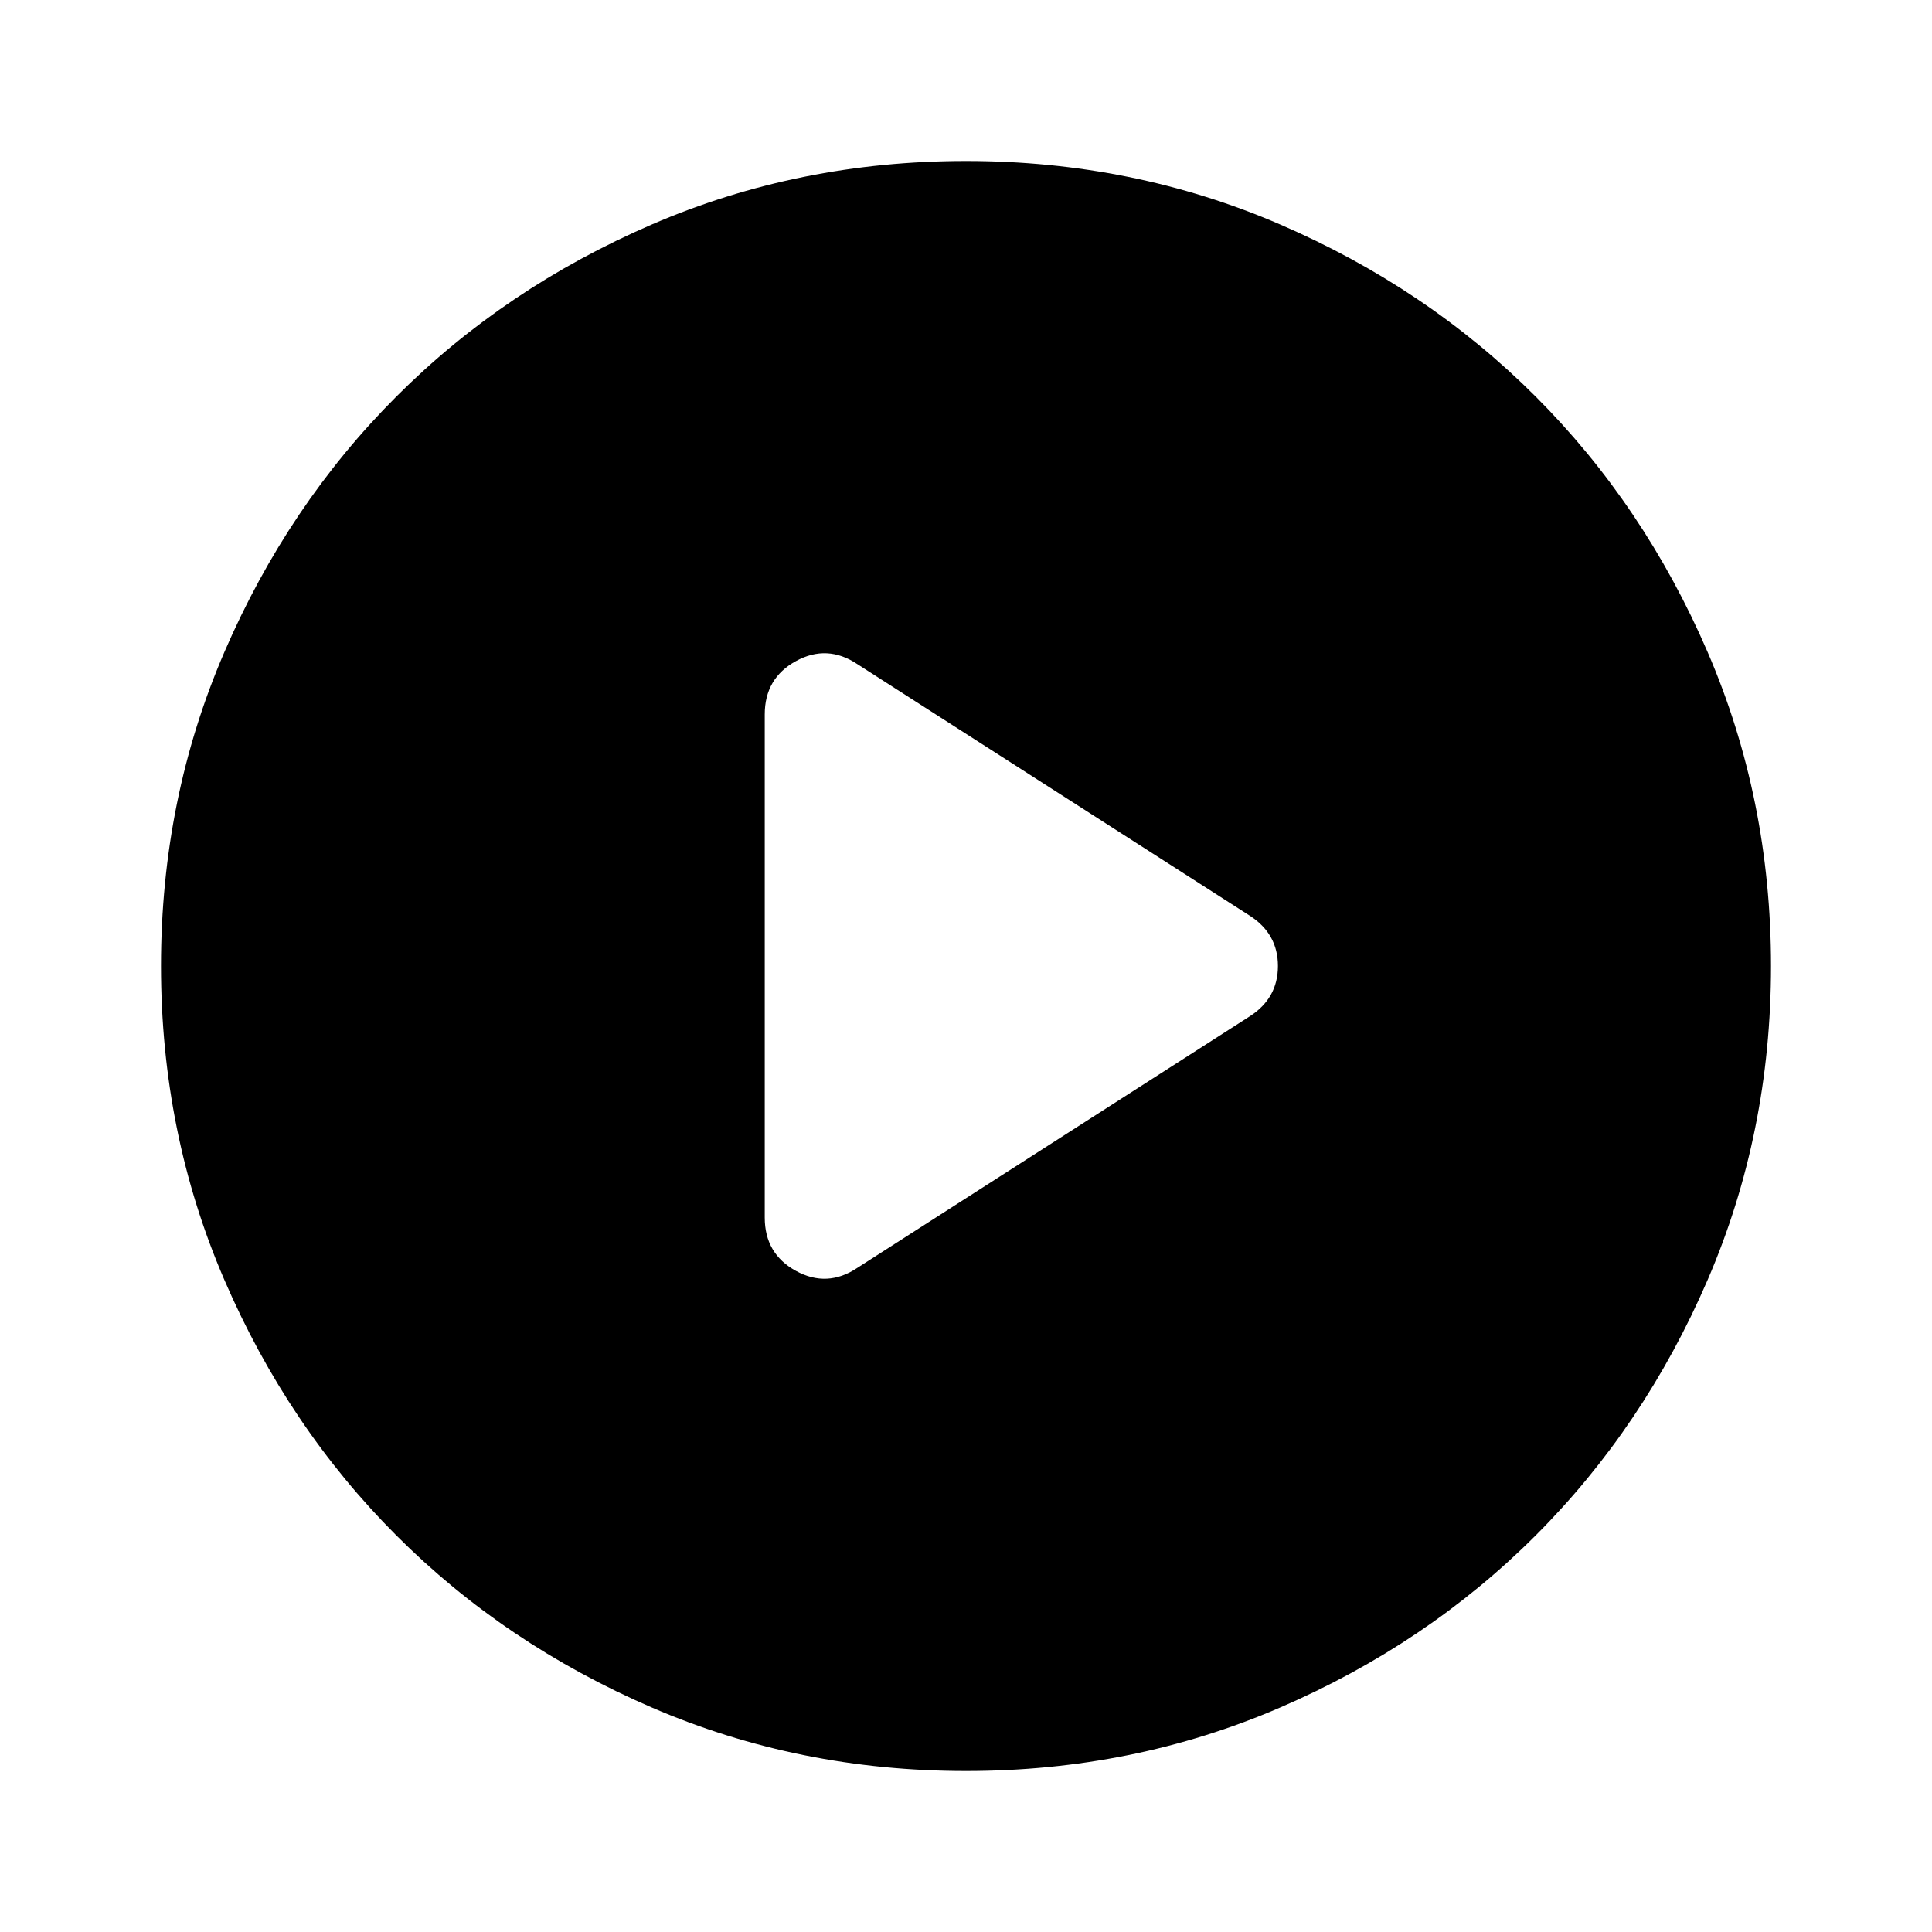
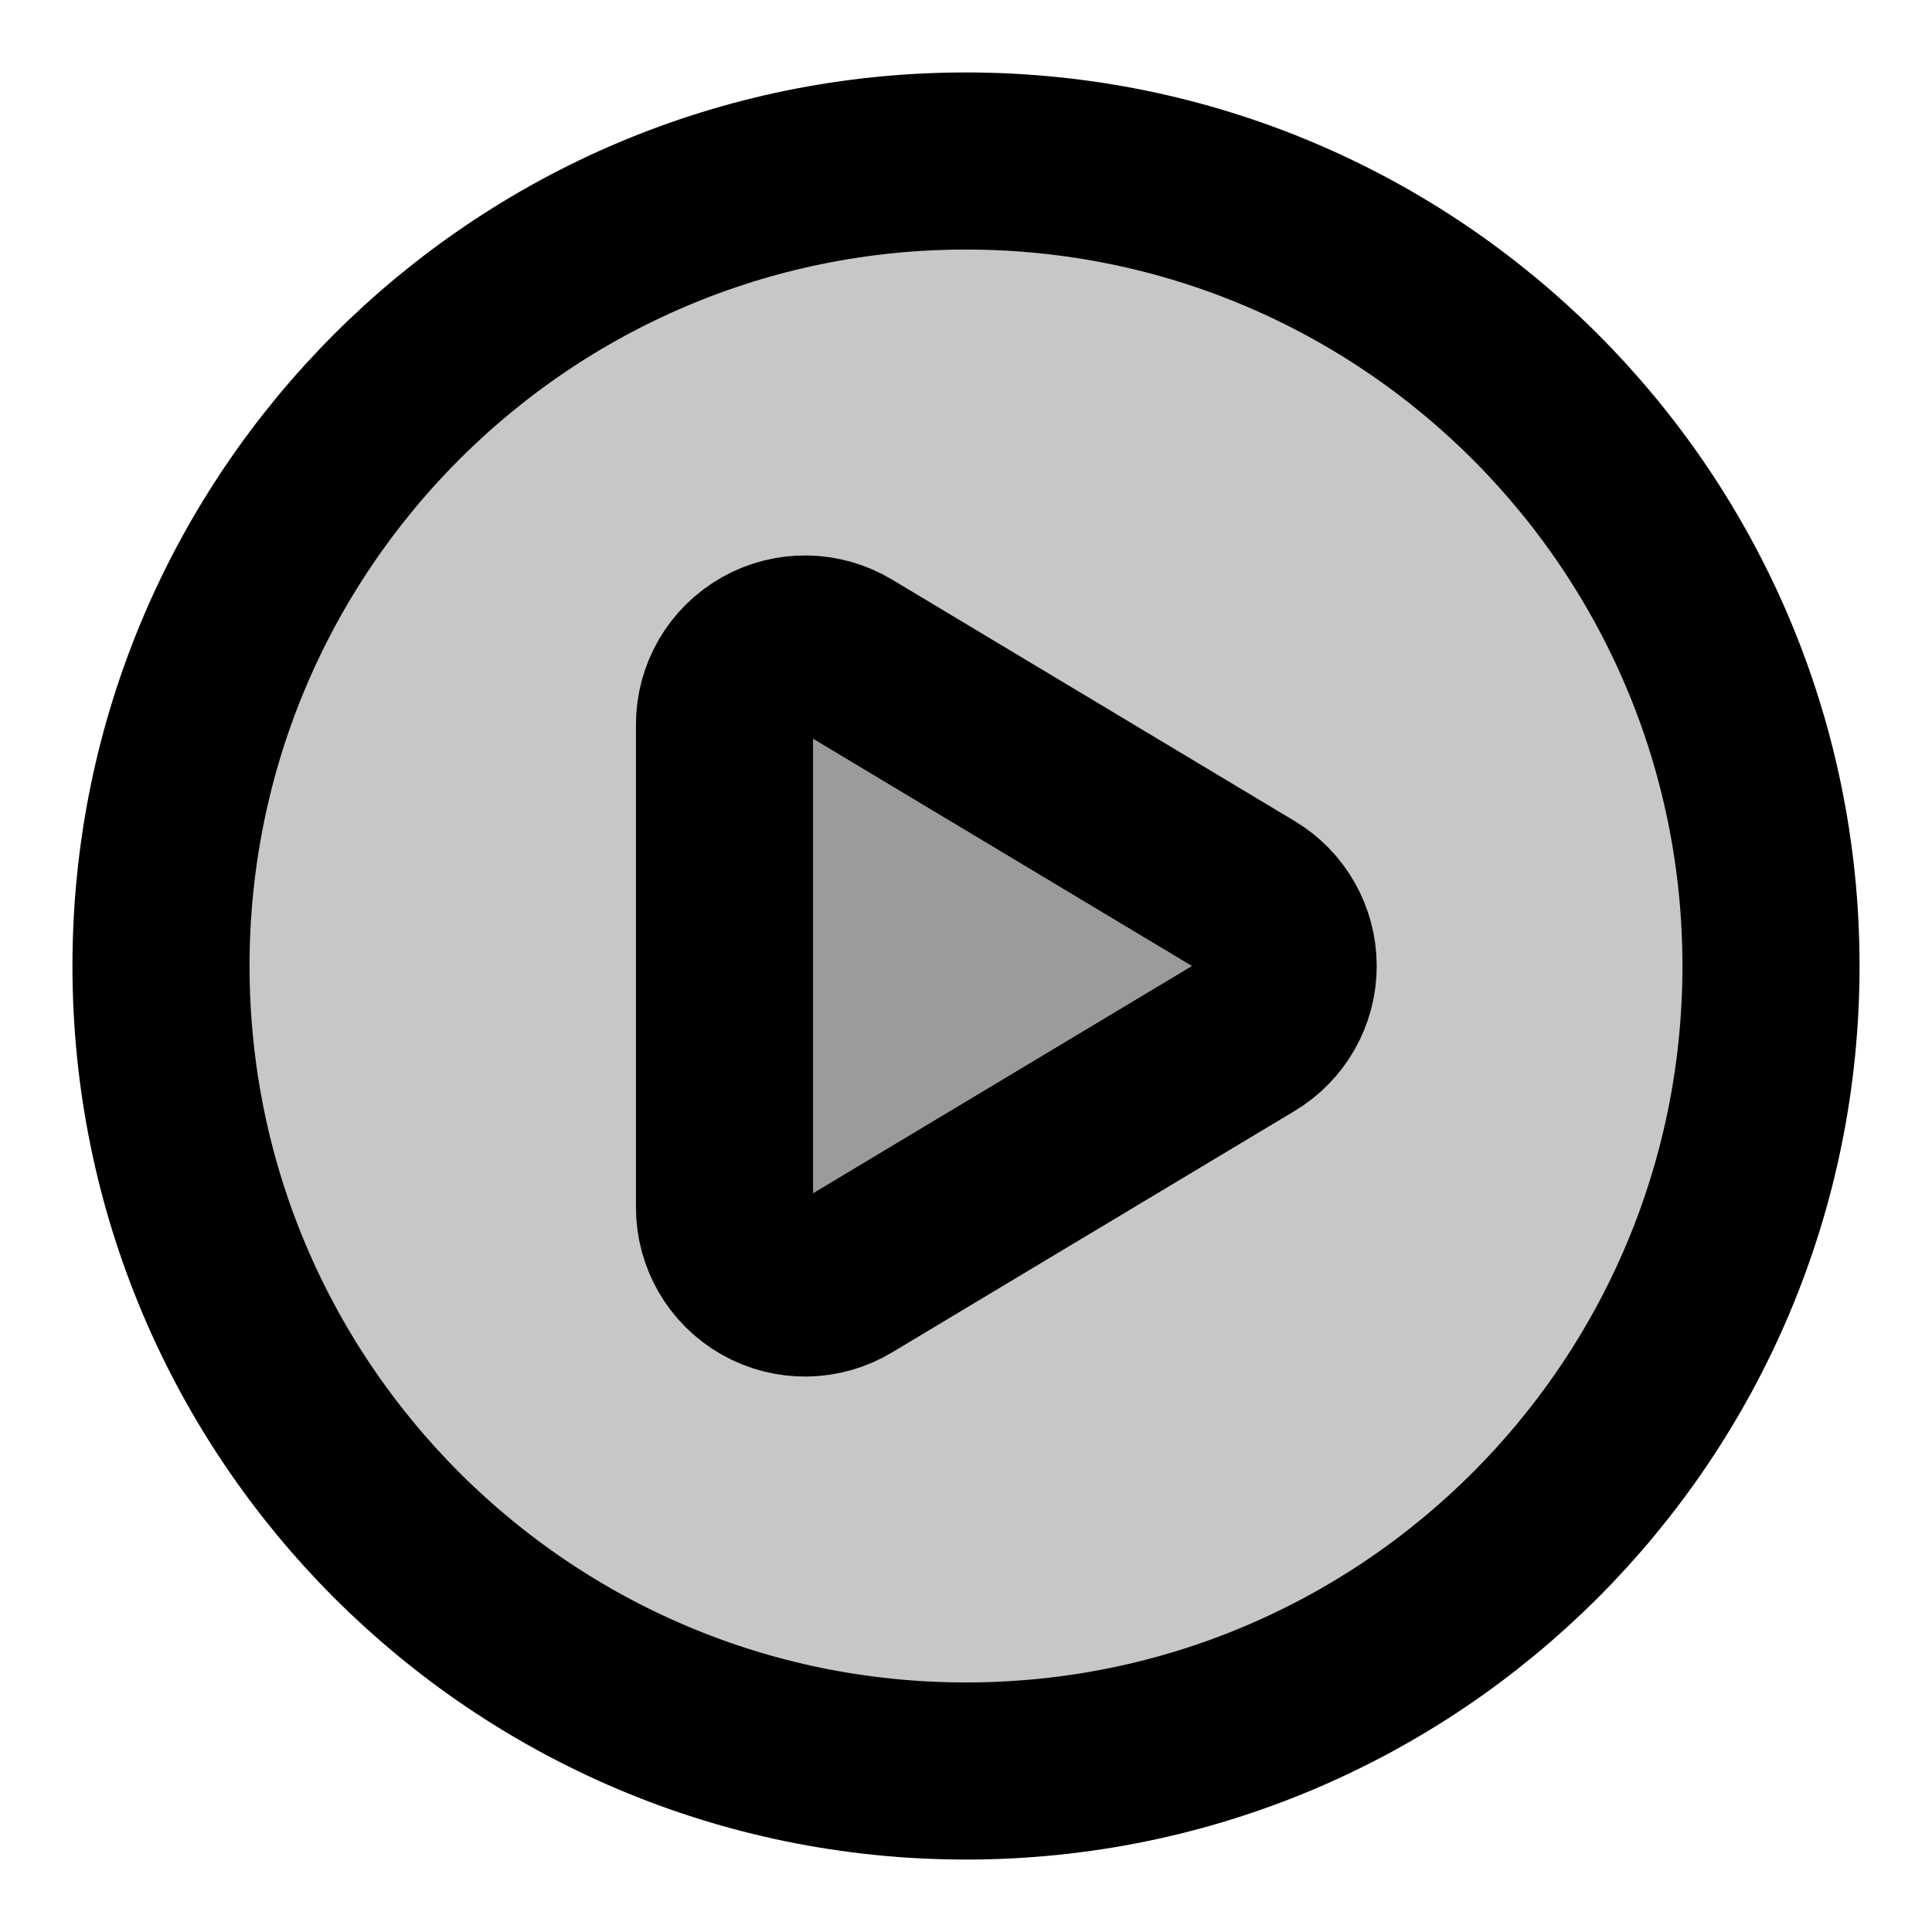
- <svg xmlns="http://www.w3.org/2000/svg" height="24px" viewBox="0 -960 960 960" width="24px" fill="#000000">
-   <path d="m426-330 195-125q14-9 14-25t-14-25L426-630q-15-10-30.5-1.5T380-605v250q0 18 15.5 26.5T426-330Zm54 250q-83 0-156-31.5T197-197q-54-54-85.5-127T80-480q0-83 31.5-156T197-763q54-54 127-85.5T480-880q83 0 156 31.5T763-763q54 54 85.5 127T880-480q0 83-31.5 156T763-197q-54 54-127 85.5T480-80Z" />
+ <svg xmlns="http://www.w3.org/2000/svg" width="24" height="24" viewBox="0 0 24 24" fill="#000" fill-opacity="0.22" stroke="#000" stroke-width="2.2" stroke-linecap="round" stroke-linejoin="round">
+   <path d="M9 9.003a1 1 0 0 1 1.517-.859l4.997 2.997a1 1 0 0 1 0 1.718l-4.997 2.997A1 1 0 0 1 9 14.996z" />
+   <circle cx="12" cy="12" r="10" />
</svg>
